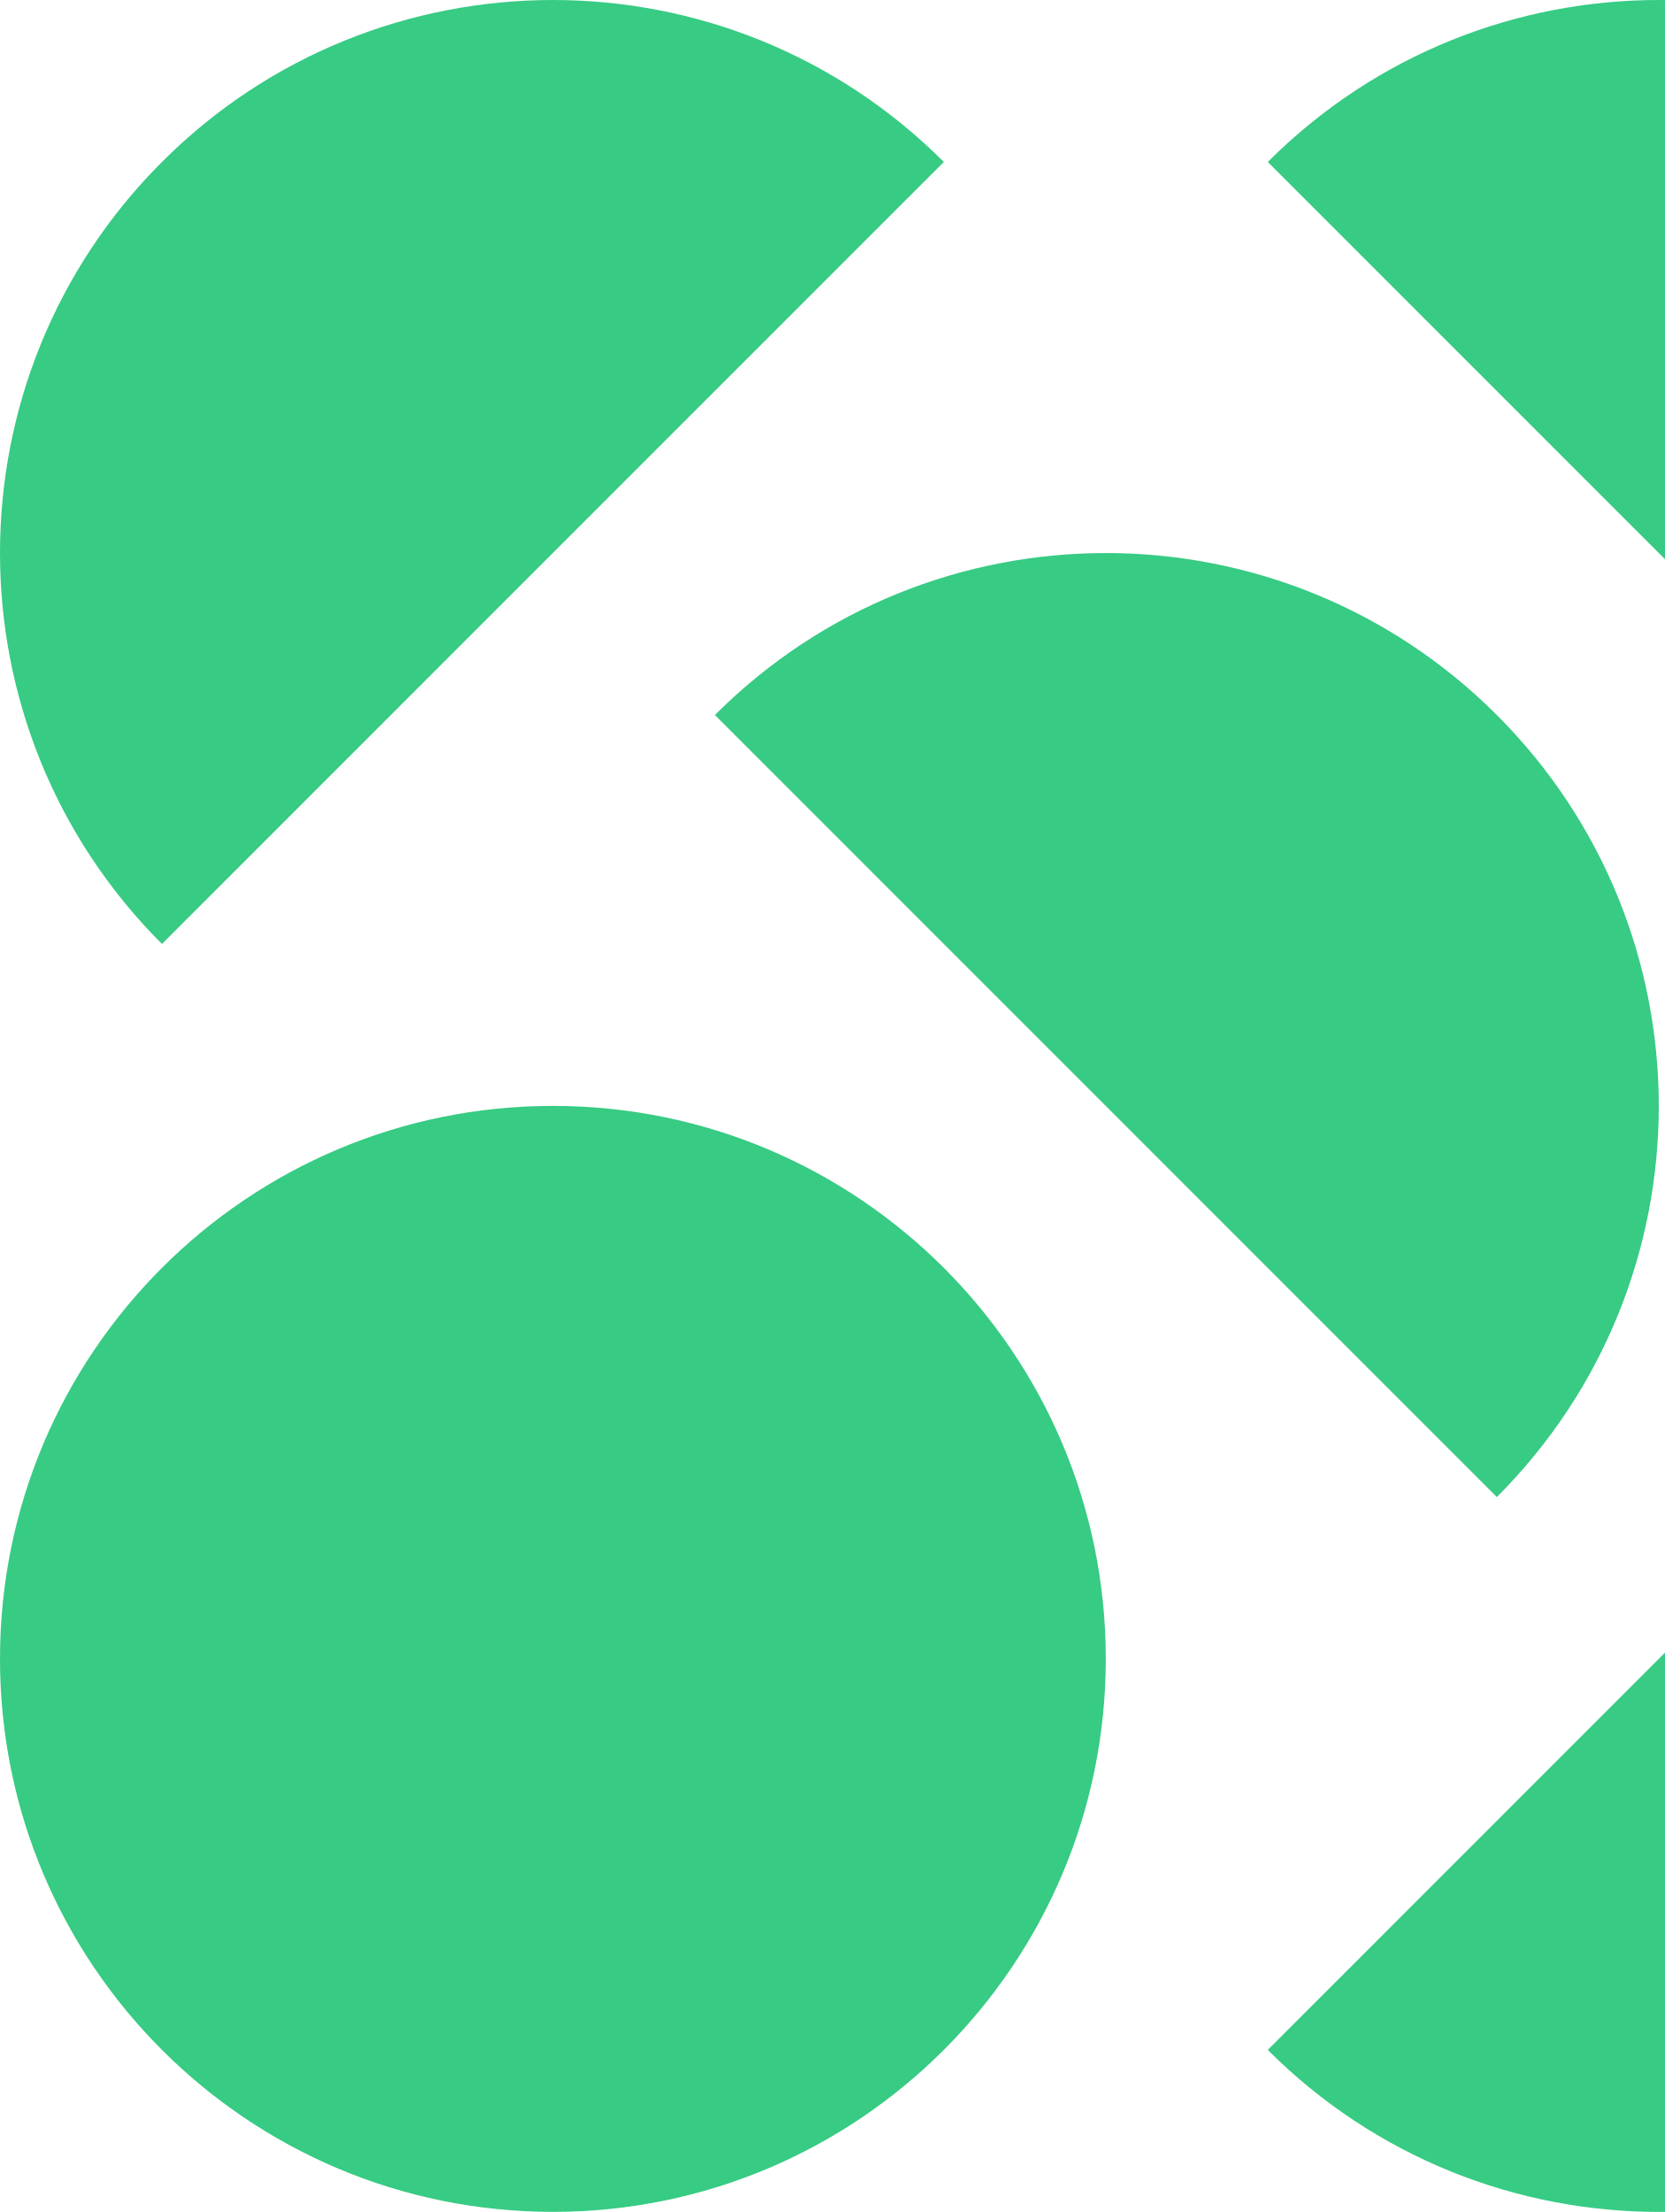
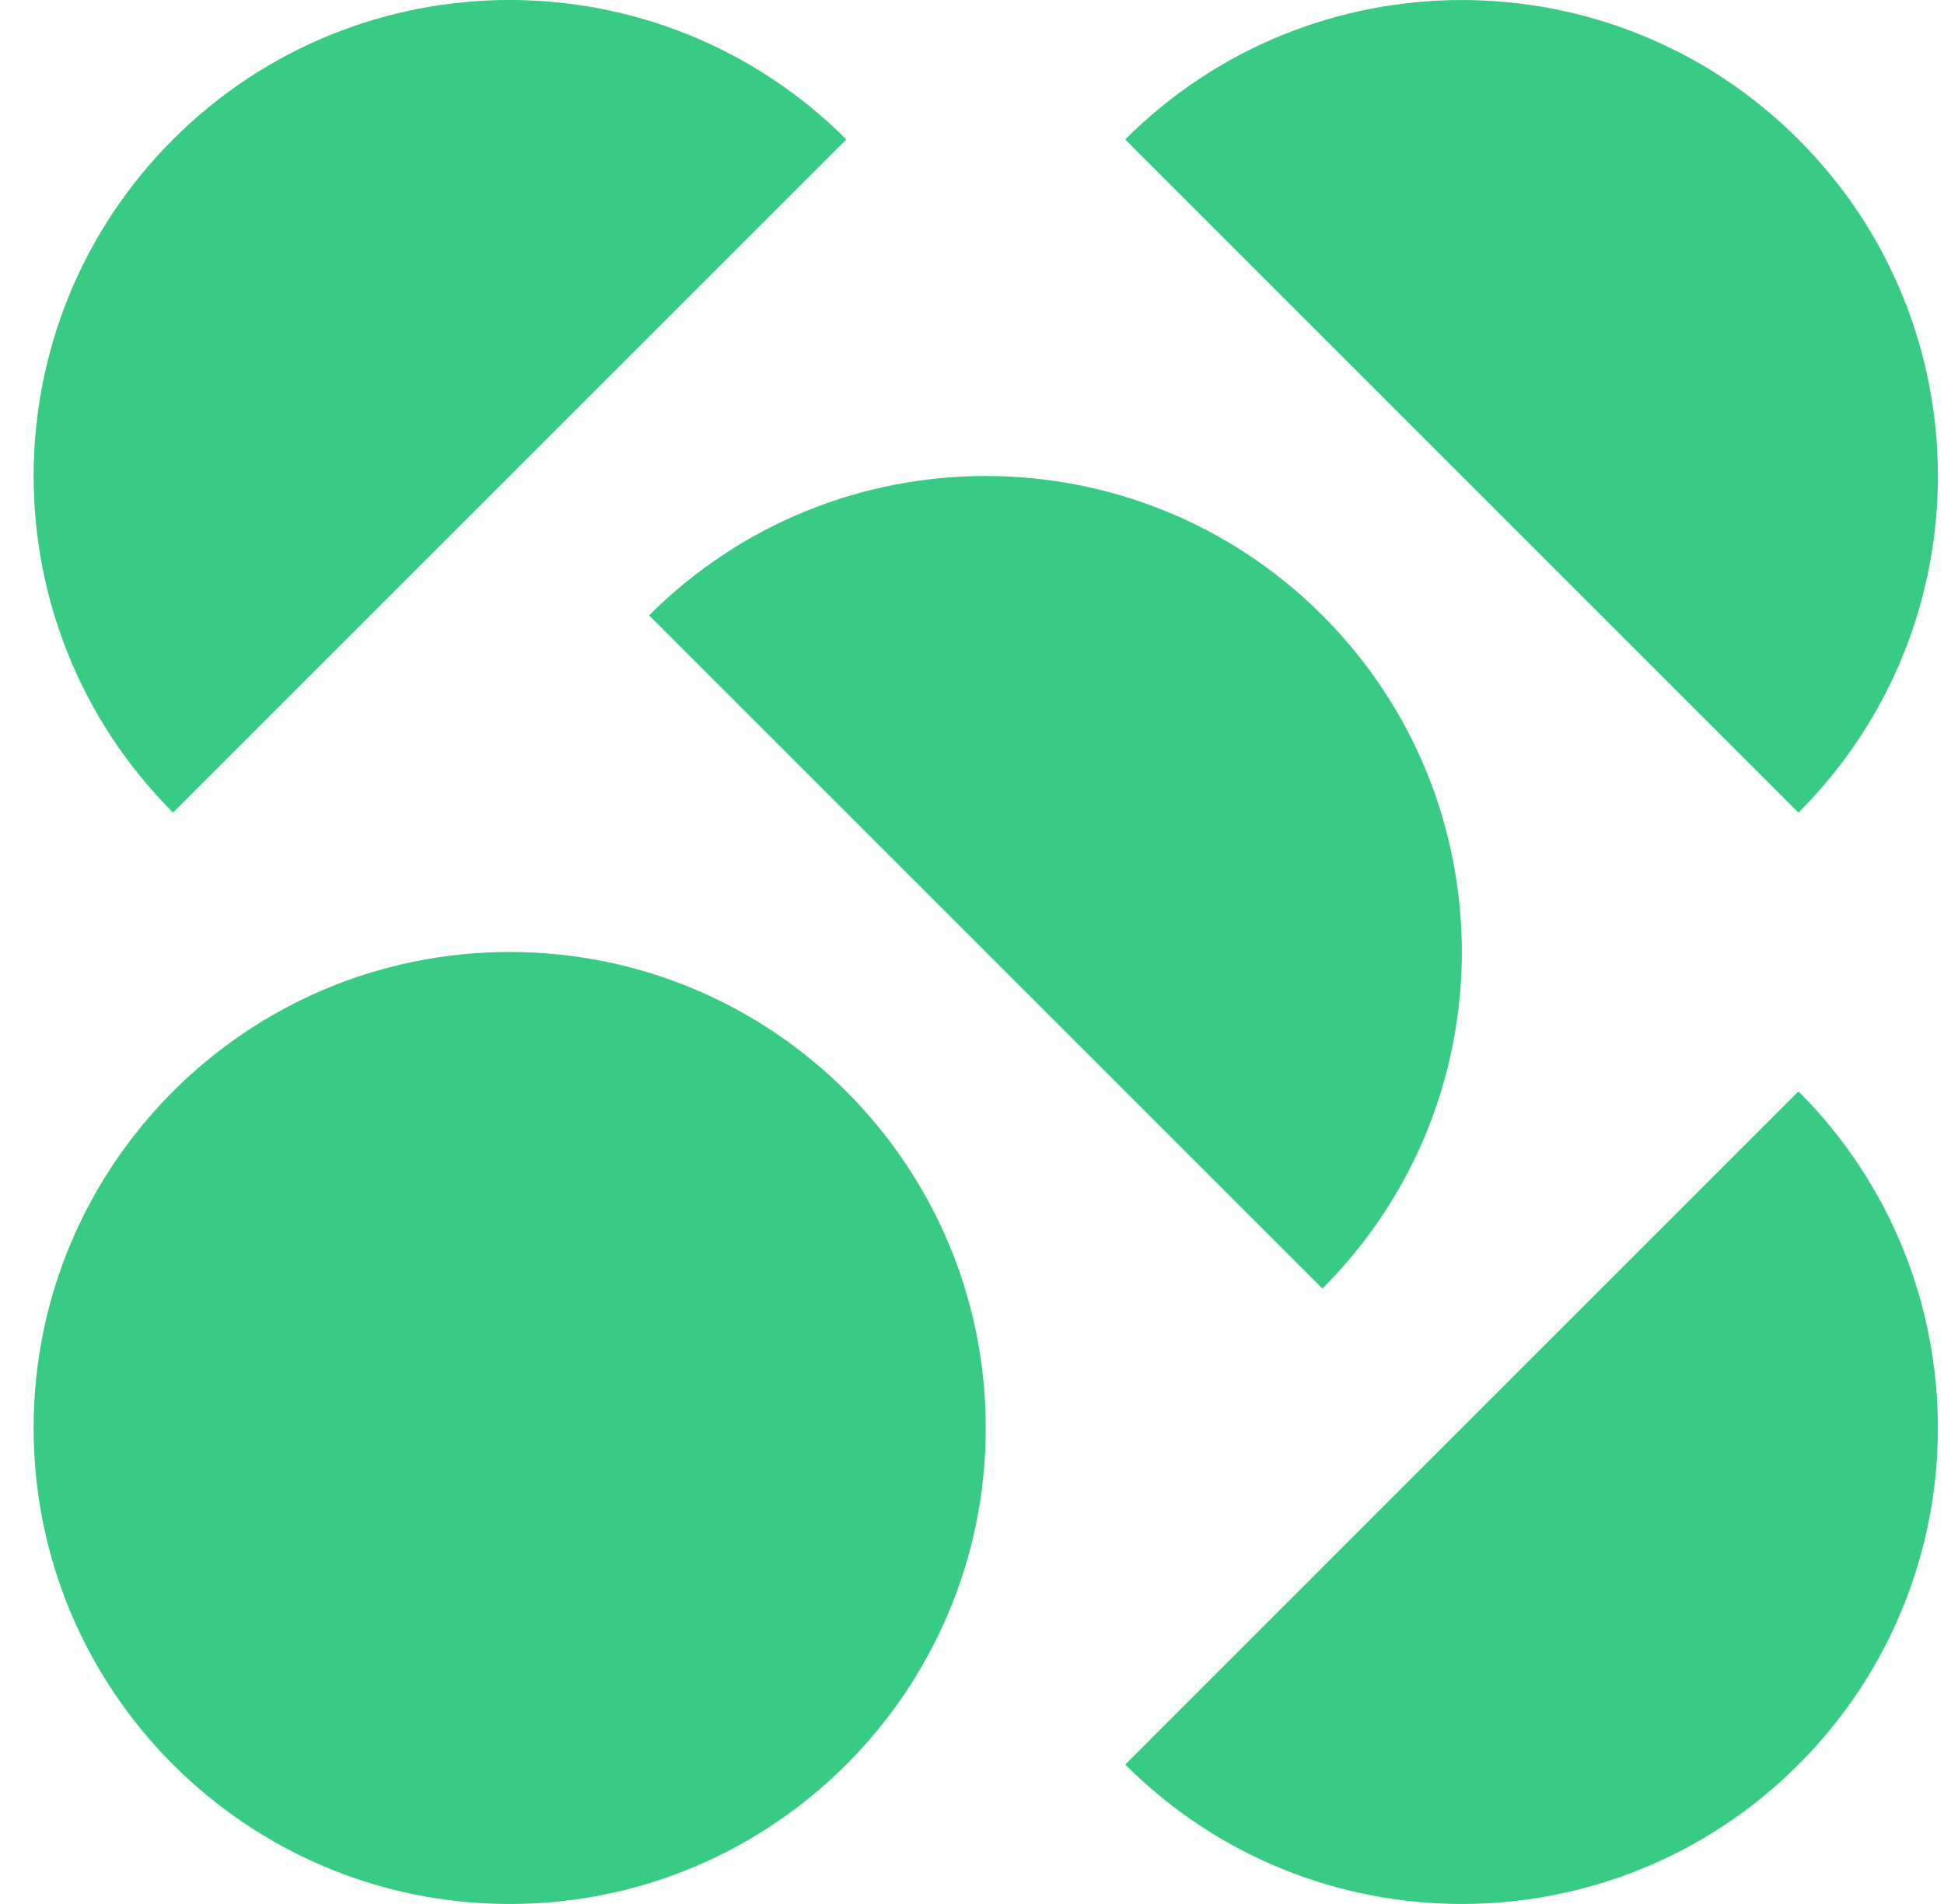
- <svg xmlns="http://www.w3.org/2000/svg" width="614" height="816" viewBox="0 0 614 816" fill="none">
+ <svg xmlns="http://www.w3.org/2000/svg" width="49" height="48" viewBox="0 0 49 48" fill="none">
  <g opacity="0.8">
-     <path d="M407.97 611.948C407.97 499.3 316.648 407.963 203.985 407.963C91.323 407.963 0 499.3 0 611.948C0 724.61 91.323 815.947 203.985 815.947C316.648 815.947 407.97 724.597 407.97 611.948Z" fill="#05BE64" />
-     <path d="M467.734 756.218C547.4 835.884 676.561 835.884 756.213 756.218C835.865 676.552 835.879 547.378 756.213 467.726L467.734 756.218Z" fill="#05BE64" />
-     <path d="M552.242 552.257C631.908 472.591 631.908 343.431 552.242 263.765C472.576 184.099 343.416 184.099 263.75 263.765L552.242 552.257Z" fill="#05BE64" />
-     <path d="M756.213 348.228C835.879 268.562 835.879 139.402 756.213 59.749C676.547 -19.916 547.387 -19.916 467.734 59.749L756.213 348.228Z" fill="#05BE64" />
-     <path d="M348.228 59.749C268.562 -19.916 139.402 -19.916 59.749 59.749C-19.916 139.415 -19.916 268.576 59.749 348.228L348.228 59.749Z" fill="#05BE64" />
+     <path d="M24.846 35.999C24.846 29.373 19.474 24 12.847 24C6.219 24 0.847 29.373 0.847 35.999C0.847 42.627 6.219 48 12.847 48C19.474 48 24.846 42.626 24.846 35.999Z" fill="#05BE64" />
+     <path d="M28.362 44.485C33.048 49.171 40.646 49.171 45.332 44.485C50.017 39.799 50.018 32.2 45.332 27.514L28.362 44.485Z" fill="#05BE64" />
+     <path d="M33.332 32.485C38.018 27.799 38.018 20.201 33.332 15.514C28.645 10.828 21.047 10.828 16.361 15.514L33.332 32.485Z" fill="#05BE64" />
+     <path d="M45.332 20.486C50.018 15.799 50.018 8.201 45.332 3.516C40.645 -1.171 33.047 -1.171 28.362 3.516L45.332 20.486Z" fill="#05BE64" />
+     <path d="M21.332 3.515C16.646 -1.172 9.048 -1.172 4.362 3.515C-0.324 8.201 -0.324 15.799 4.362 20.485L21.332 3.515Z" fill="#05BE64" />
  </g>
</svg>
